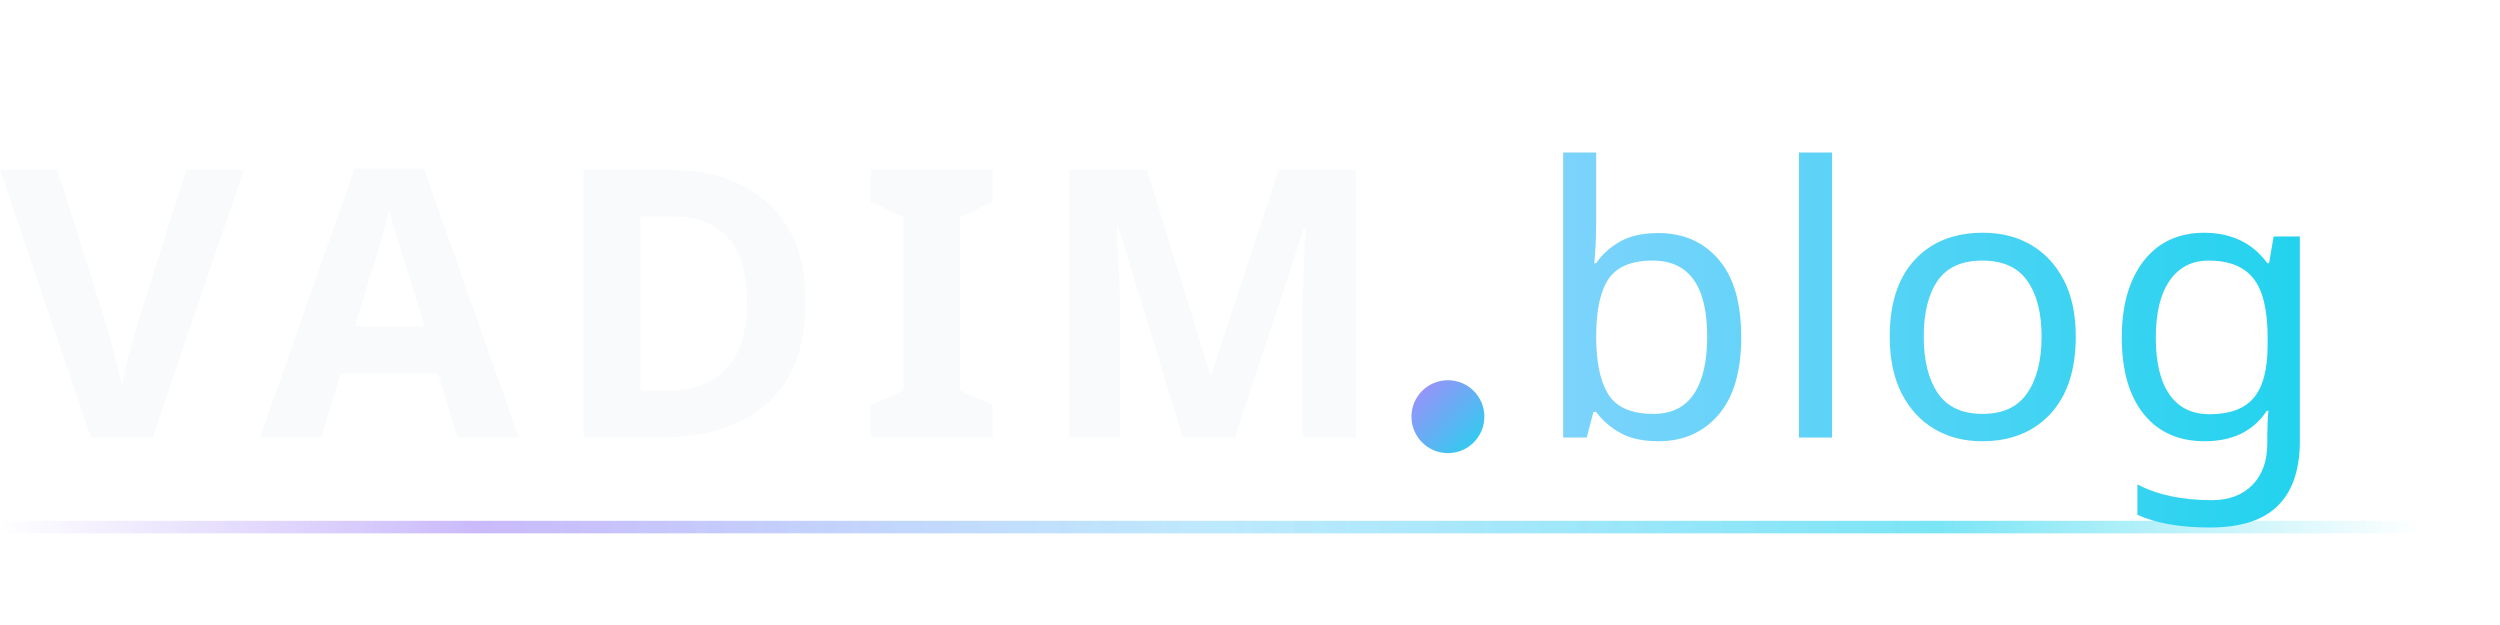
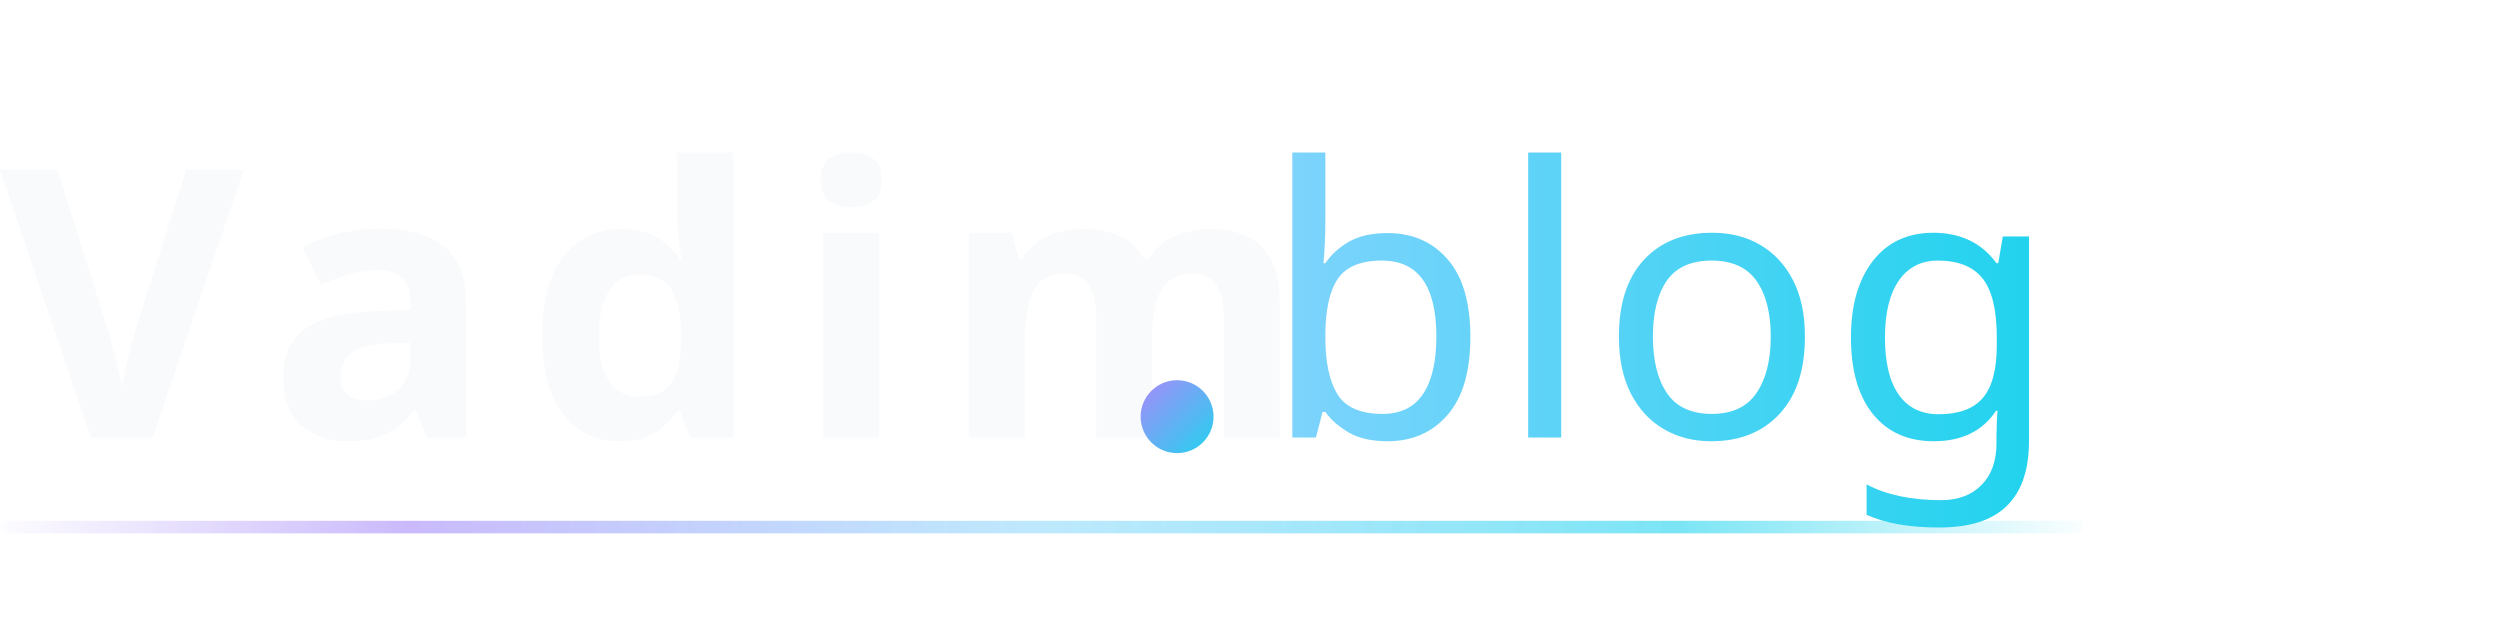
<svg xmlns="http://www.w3.org/2000/svg" viewBox="0 0 240 60" width="240" height="60">
  <defs>
    <linearGradient id="blogGrad" x1="0%" y1="0%" x2="100%" y2="0%">
      <stop offset="0%" stop-color="#7dd3fc" />
      <stop offset="100%" stop-color="#22d3ee" />
    </linearGradient>
    <linearGradient id="dotGrad" x1="0%" y1="0%" x2="100%" y2="100%">
      <stop offset="0%" stop-color="#a78bfa" />
      <stop offset="100%" stop-color="#22d3ee" />
    </linearGradient>
    <linearGradient id="underline" x1="0%" y1="0%" x2="100%" y2="0%">
      <stop offset="0%" stop-color="#a78bfa" stop-opacity="0" />
      <stop offset="20%" stop-color="#a78bfa" stop-opacity="0.6" />
      <stop offset="50%" stop-color="#7dd3fc" stop-opacity="0.5" />
      <stop offset="80%" stop-color="#22d3ee" stop-opacity="0.6" />
      <stop offset="100%" stop-color="#22d3ee" stop-opacity="0" />
    </linearGradient>
  </defs>
-   <text x="0" y="42" font-family="'Instrument Sans', sans-serif" font-size="36" font-weight="700" letter-spacing="3" fill="#f8fafc">VADIM</text>
-   <circle cx="139" cy="40" r="3.5" fill="url(#dotGrad)" />
-   <text x="147" y="42" font-family="'Instrument Sans', sans-serif" font-size="36" font-weight="500" letter-spacing="0.5" fill="url(#blogGrad)">blog</text>
-   <rect x="0" y="50" width="232" height="1.2" rx="0.6" fill="url(#underline)" />
+   <text x="0" y="42" font-family="'Instrument Sans', sans-serif" font-size="36" font-weight="700" letter-spacing="3" fill="#f8fafc">Vadim</text>
+   <circle cx="113" cy="40" r="3.5" fill="url(#dotGrad)" />
+   <text x="121" y="42" font-family="'Instrument Sans', sans-serif" font-size="36" font-weight="500" letter-spacing="0.5" fill="url(#blogGrad)">blog</text>
+   <rect x="0" y="50" width="200" height="1.2" rx="0.6" fill="url(#underline)" />
</svg>
